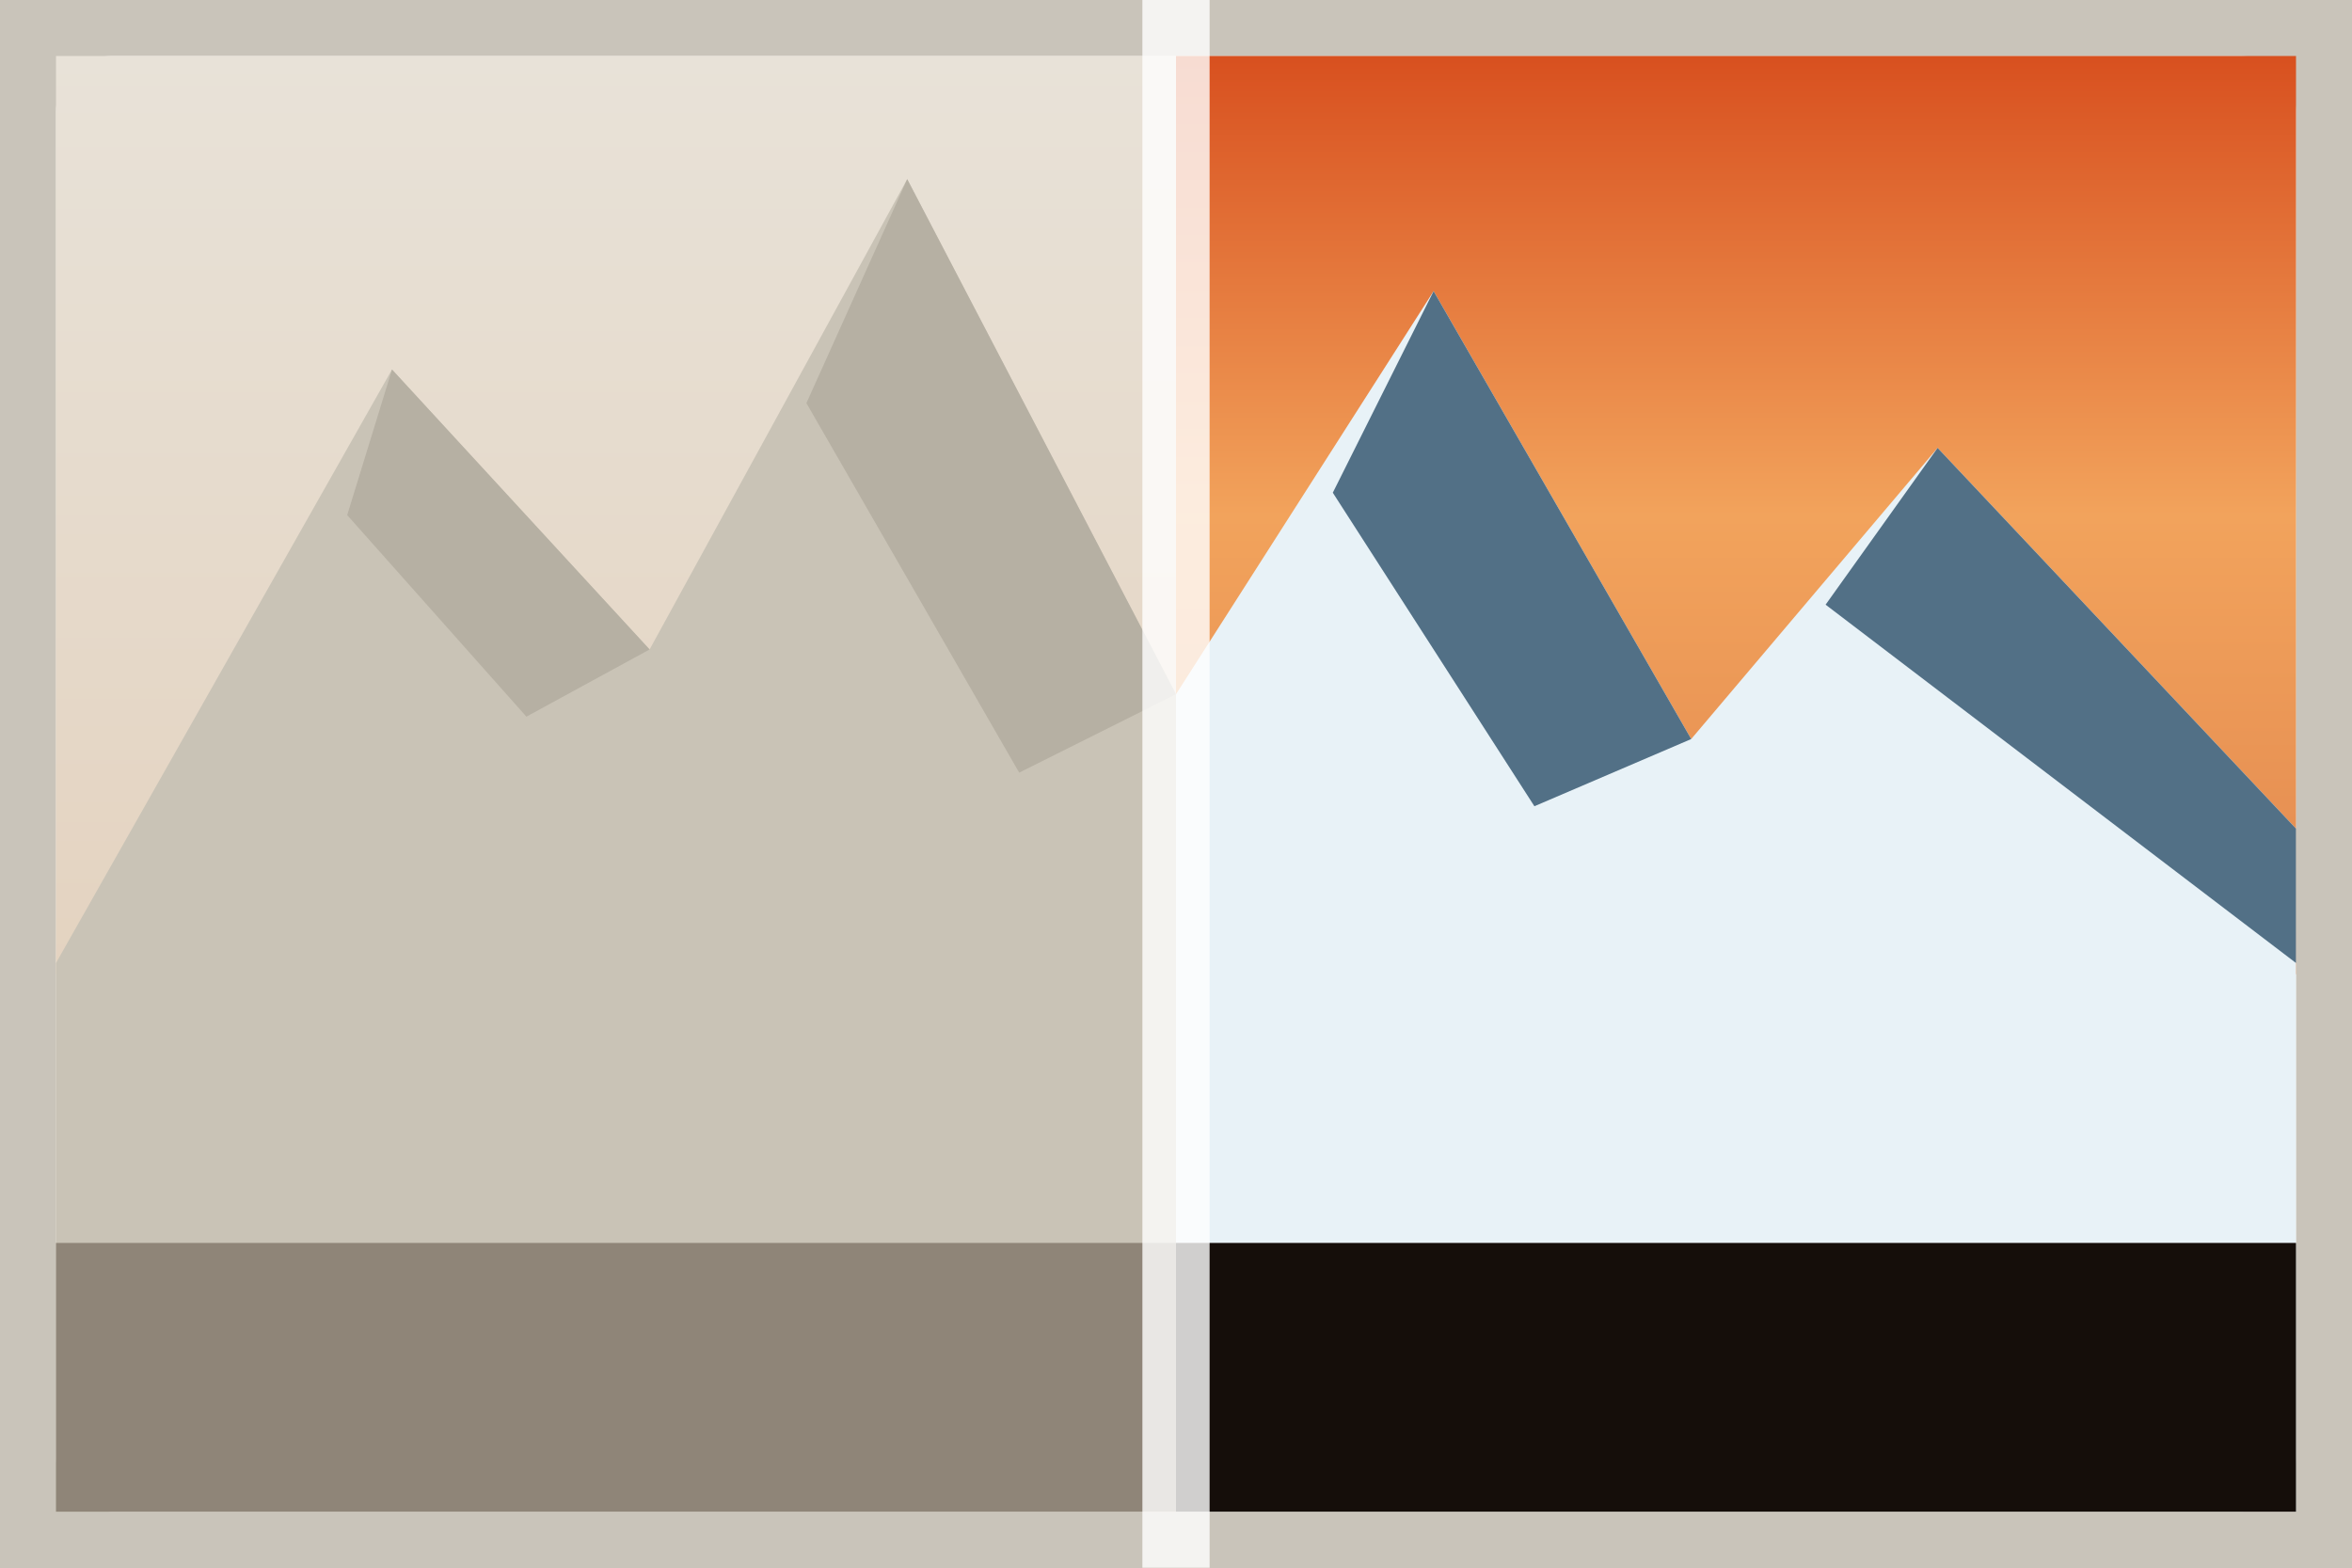
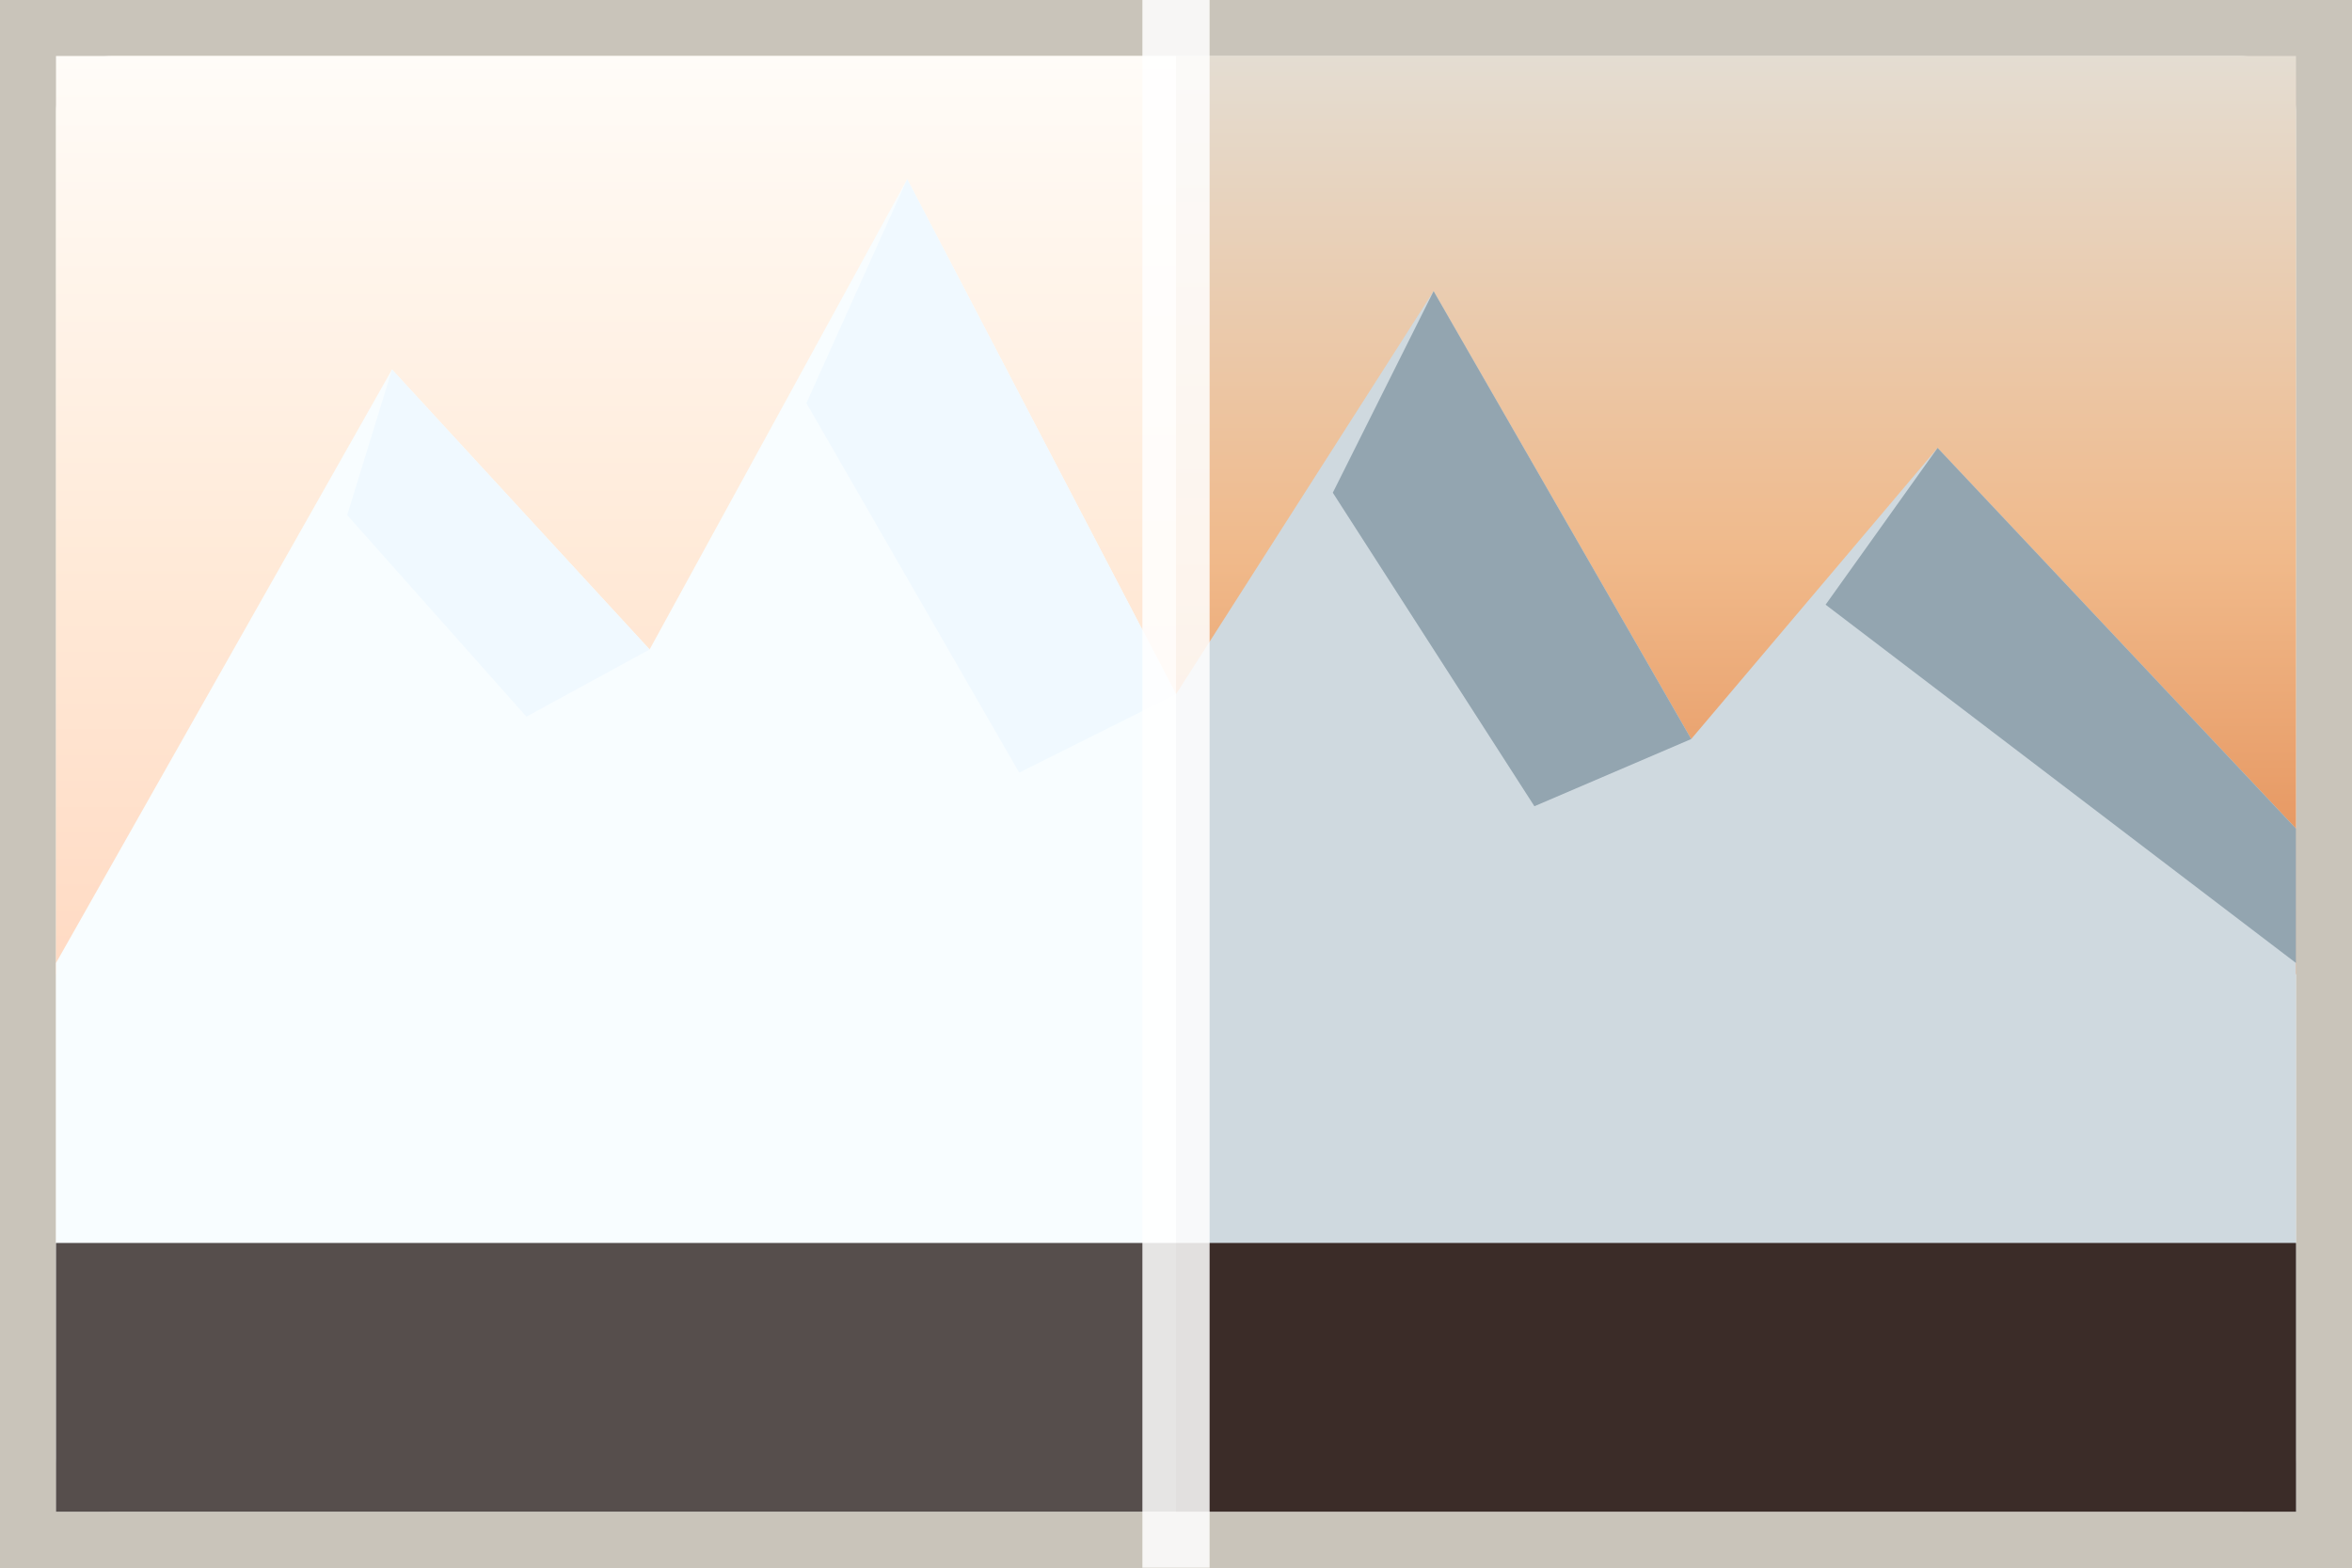
<svg xmlns="http://www.w3.org/2000/svg" viewBox="1.5 5 21 14" width="42" height="28">
+   <defs>
+     <linearGradient id="akaeg" x1="0" y1="0" x2="0" y2="1">
+       <stop offset="0" stop-color="#fffcf8" />
+       <stop offset="0.55" stop-color="#ffead8" />
+       <stop offset="1" stop-color="#ffdac3" />
+     </linearGradient>
+     <linearGradient id="akbeg" x1="0" y1="0" x2="0" y2="1">
+       <stop offset="0" stop-color="#e4ddd2" />
+       <stop offset="0.55" stop-color="#f0b98a" />
+       <stop offset="1" stop-color="#e2884f" />
+     </linearGradient>
+   </defs>
  <rect x="1.5" y="5" width="21" height="14" rx="1" fill="#f2efe9" stroke="#c9c4ba" stroke-width="1" />
-   <clipPath id="ac">
-     <rect x="2" y="5" width="10" height="14" />
-   </clipPath>
-   <g clip-path="url(#ac)">
-     <defs>
-       <linearGradient id="acsky" x1="0" y1="0" x2="0" y2="1">
-         <stop offset="0" stop-color="#e8e2d8" />
-         <stop offset="1" stop-color="#e4d3c0" />
-       </linearGradient>
-     </defs>
-     <rect x="2" y="5.5" width="20" height="8.2" fill="url(#acsky)" />
-     <path d="M2 13.6 5 8.3 7.3 10.8 9.6 6.6 12 11.2 14.3 7.6 16.6 11.6 18.8 9 22 12.4 22 18.5 2 18.5Z" fill="#c9c3b6" />
-     <path d="M5 8.3 7.3 10.8 6.2 11.4 4.6 9.6Z" fill="#b6b0a3" />
-     <path d="M9.6 6.6 12 11.2 10.6 11.9 8.7 8.6Z" fill="#b6b0a3" />
-     <path d="M14.3 7.6 16.6 11.6 15.2 12.2 13.4 9.4Z" fill="#b6b0a3" />
-     <path d="M18.8 9 22 12.4 22 13.6 17.8 10.4Z" fill="#b6b0a3" />
-     <rect x="2" y="16.1" width="20" height="2.4" fill="#8f8578" />
-   </g>
-   <clipPath id="ac2">
-     <rect x="12" y="5" width="10" height="14" />
-   </clipPath>
-   <g clip-path="url(#ac2)">
-     <defs>
-       <linearGradient id="ac2sky" x1="0" y1="0" x2="0" y2="1">
-         <stop offset="0" stop-color="#d8501f" />
-         <stop offset="0.5" stop-color="#f2a35c" />
-         <stop offset="1" stop-color="#e2884f" />
-       </linearGradient>
-     </defs>
-     <rect x="2" y="5.5" width="20" height="8.2" fill="url(#ac2sky)" />
-     <path d="M2 13.6 5 8.3 7.3 10.8 9.6 6.6 12 11.2 14.3 7.6 16.6 11.6 18.8 9 22 12.4 22 18.5 2 18.5Z" fill="#e8f2f7" />
-     <path d="M5 8.3 7.3 10.8 6.2 11.4 4.6 9.6Z" fill="#527086" />
-     <path d="M9.6 6.6 12 11.2 10.6 11.9 8.7 8.6Z" fill="#527086" />
-     <path d="M14.3 7.6 16.6 11.6 15.2 12.2 13.4 9.4Z" fill="#527086" />
-     <path d="M18.8 9 22 12.4 22 13.6 17.8 10.4Z" fill="#527086" />
-     <rect x="2" y="16.1" width="20" height="2.4" fill="#150e0a" />
-   </g>
-   <path d="M12 5v14" stroke="#ffffff" stroke-width="0.6" stroke-opacity="0.8" />
+   <rect x="2" y="5.5" width="10" height="8.2" fill="url(#akaeg)" />
+   <path d="M2.00 13.60 5.00 8.30 7.30 10.80 9.60 6.60 12.00 11.20 12.00 11.20 12.00 18.50 2.00 18.50Z" fill="#f8fdff" />
+   <path d="M5.00 8.30 7.30 10.80 6.20 11.40 4.60 9.60Z" fill="#f0f9ff" />
+   <path d="M9.60 6.60 12.00 11.20 10.60 11.90 8.70 8.60Z" fill="#f0f9ff" />
+   <path d="M2.00 16.10 12.00 16.10 12.00 18.50 2.00 18.50Z" fill="#564e4c" />
+   <rect x="12" y="5.5" width="10" height="8.2" fill="url(#akbeg)" />
+   <path d="M12.00 11.20 12.00 11.20 14.30 7.60 16.60 11.60 18.80 9.00 22.00 12.40 22.00 18.50 12.00 18.50Z" fill="#cfd9df" />
+   <path d="M12.00 11.20 12.00 11.20 12.00 11.20Z" fill="#93a5b0" />
+   <path d="M14.30 7.60 16.60 11.60 15.20 12.20 13.40 9.40Z" fill="#93a5b0" />
+   <path d="M18.80 9.00 22.00 12.40 22.00 13.60 17.80 10.40Z" fill="#93a5b0" />
+   <path d="M12.00 16.10 22.00 16.10 22.00 18.50 12.00 18.50Z" fill="#3b2c28" />
+   <path d="M12 5v14" stroke="#ffffff" stroke-width="0.6" stroke-opacity="0.85" />
</svg>
